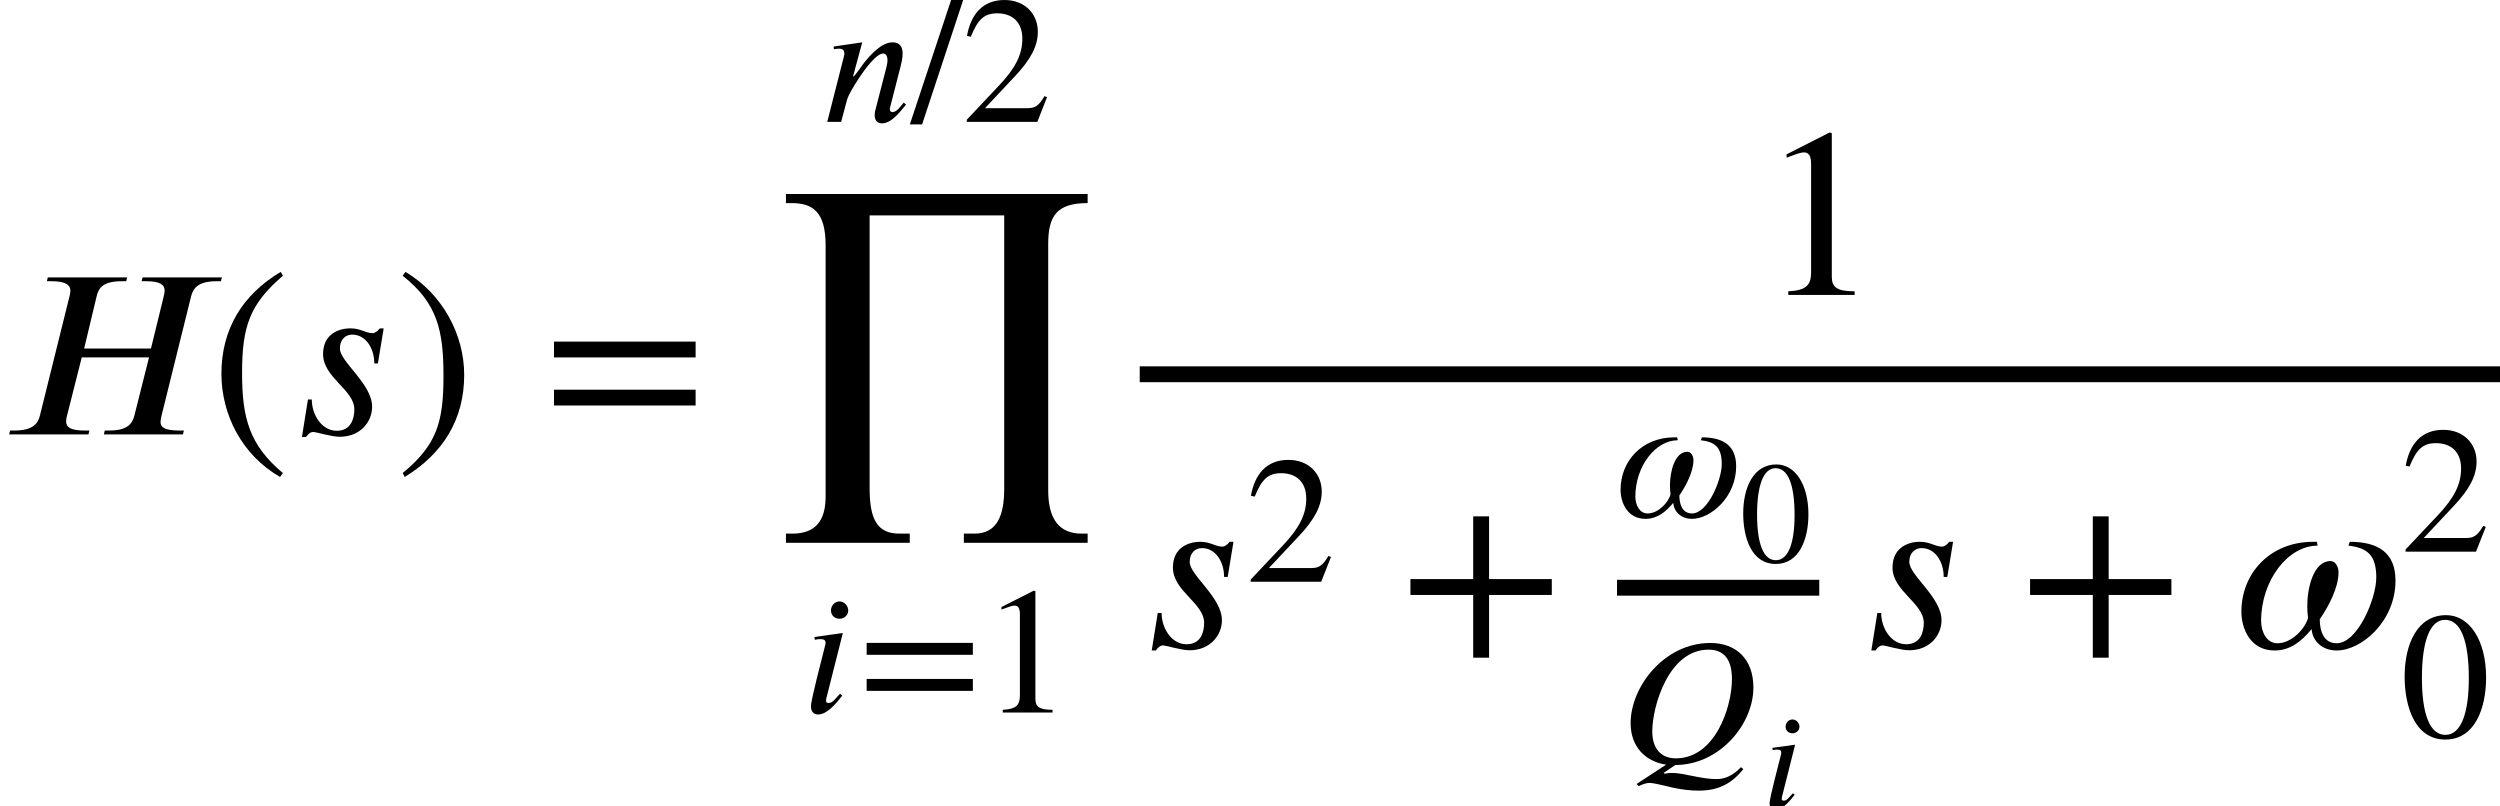
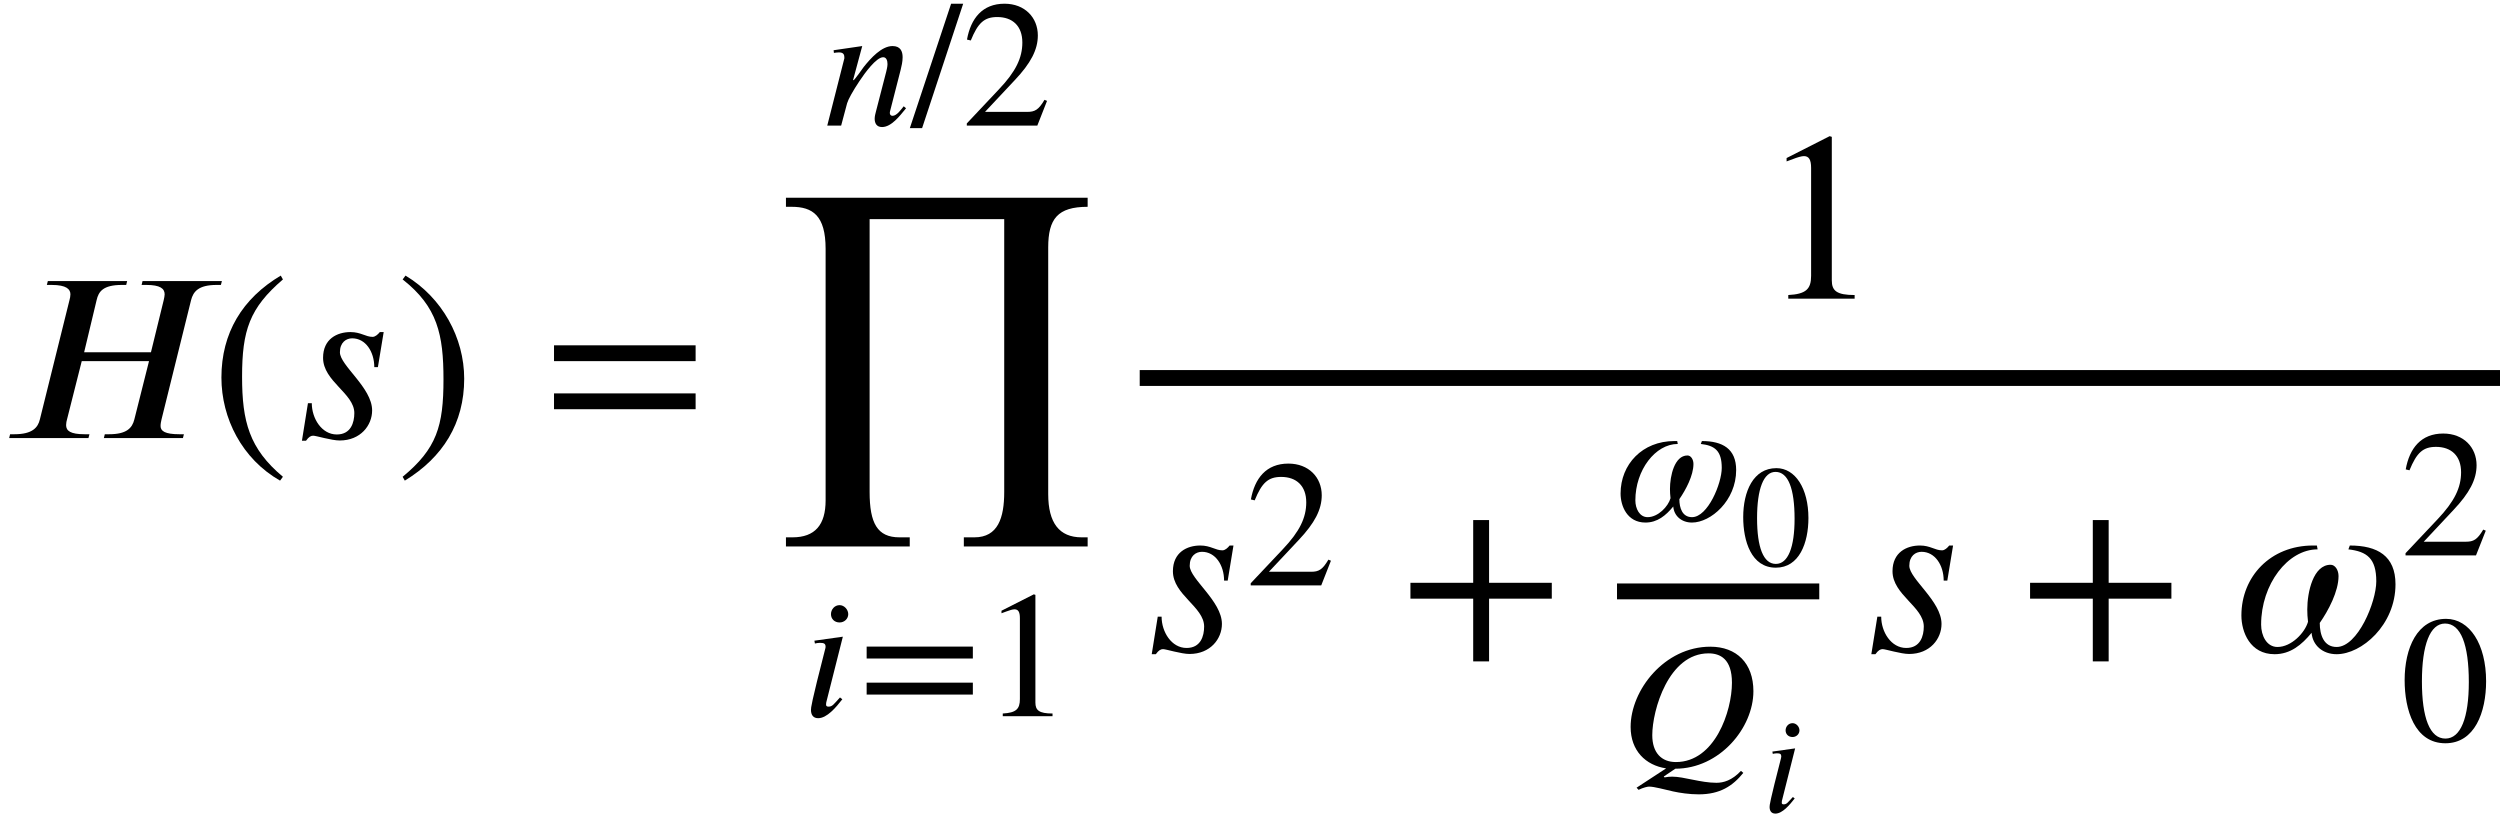
- <svg xmlns="http://www.w3.org/2000/svg" width="208" height="67" viewBox="0 0 208 67" data-dpi="720">
-   <path fill-rule="nonzero" fill="rgb(0%, 0%, 0%)" fill-opacity="1" d="M 18.461 23.078 L 18.379 23.398 L 18.02 23.398 C 16.5 23.398 16.078 23.961 15.898 24.66 L 13.441 34.578 C 13.398 34.762 13.359 34.941 13.359 35.141 C 13.359 35.559 13.738 35.82 14.922 35.82 L 15.301 35.82 L 15.219 36.141 L 8.641 36.141 L 8.719 35.82 L 9.078 35.82 C 10.52 35.82 11 35.32 11.18 34.578 L 12.398 29.738 L 6.801 29.738 L 5.578 34.578 C 5.539 34.699 5.5 34.898 5.5 35.059 C 5.5 35.539 5.859 35.82 7.039 35.82 L 7.441 35.82 L 7.359 36.141 L 0.762 36.141 L 0.84 35.82 L 1.199 35.82 C 2.699 35.82 3.16 35.262 3.32 34.578 L 5.781 24.66 C 5.82 24.539 5.859 24.32 5.859 24.18 C 5.859 23.762 5.539 23.398 4.301 23.398 L 3.898 23.398 L 3.98 23.078 L 10.578 23.078 L 10.5 23.398 L 10.141 23.398 C 8.559 23.398 8.199 23.961 8.039 24.66 L 7 29 L 12.559 29 L 13.621 24.66 C 13.66 24.461 13.699 24.32 13.699 24.18 C 13.699 23.699 13.32 23.398 12.18 23.398 L 11.781 23.398 L 11.859 23.078 Z M 18.461 23.078 " />
-   <path fill-rule="nonzero" fill="rgb(0%, 0%, 0%)" fill-opacity="1" d="M 23.539 39.359 L 23.301 39.68 C 20.141 37.879 18.422 34.5 18.422 31.102 C 18.422 27.398 20.16 24.52 23.359 22.621 L 23.539 22.941 C 20.762 25.32 20.141 27.18 20.141 31.039 C 20.141 34.762 20.738 37.02 23.539 39.359 Z M 23.539 39.359 " />
-   <path fill-rule="nonzero" fill="rgb(0%, 0%, 0%)" fill-opacity="1" d="M 31.922 27.32 L 31.441 30.238 L 31.141 30.238 C 31.141 28.961 30.422 27.84 29.301 27.84 C 28.801 27.84 28.281 28.18 28.281 29 C 28.281 30.102 30.961 31.941 30.961 33.84 C 30.961 35.078 30 36.34 28.262 36.34 C 27.578 36.34 26.301 35.941 26.059 35.941 C 25.879 35.941 25.699 36.02 25.461 36.359 L 25.121 36.359 L 25.621 33.238 L 25.941 33.238 C 25.941 34.5 26.762 35.84 28.02 35.84 C 29.199 35.84 29.48 34.84 29.48 34.059 C 29.48 32.422 26.879 31.422 26.879 29.461 C 26.879 27.879 28.059 27.32 29.16 27.32 C 30.02 27.32 30.422 27.719 31 27.719 C 31.219 27.719 31.441 27.52 31.602 27.32 Z M 31.922 27.32 " />
-   <path fill-rule="nonzero" fill="rgb(0%, 0%, 0%)" fill-opacity="1" d="M 33.5 22.941 L 33.738 22.621 C 36.801 24.461 38.621 27.801 38.621 31.199 C 38.621 34.898 36.859 37.738 33.68 39.68 L 33.5 39.359 C 36.34 37.02 36.898 35.141 36.898 31.262 C 36.898 27.52 36.398 25.219 33.5 22.941 Z M 33.5 22.941 " />
-   <path fill-rule="nonzero" fill="rgb(0%, 0%, 0%)" fill-opacity="1" d="M 57.875 33.738 L 46.094 33.738 L 46.094 32.422 L 57.875 32.422 Z M 57.875 29.738 L 46.094 29.738 L 46.094 28.422 L 57.875 28.422 Z M 57.875 29.738 " />
-   <path fill-rule="nonzero" fill="rgb(0%, 0%, 0%)" fill-opacity="1" d="M 75.383 8.699 L 75.309 8.789 C 74.887 9.301 74.168 10.262 73.387 10.262 C 72.91 10.262 72.773 9.914 72.773 9.57 C 72.773 9.375 72.832 9.137 72.879 8.969 L 73.734 5.656 C 73.762 5.535 73.84 5.234 73.84 5.023 C 73.84 4.738 73.75 4.453 73.48 4.453 C 72.91 4.453 71.965 5.746 71.5 6.449 C 70.957 7.262 70.57 7.965 70.48 8.281 L 69.984 10.141 L 68.828 10.141 L 70.254 4.531 C 70.254 4.262 70.207 4.051 69.805 4.051 C 69.652 4.051 69.488 4.078 69.383 4.094 L 69.355 3.871 L 71.738 3.523 L 70.973 6.359 L 71.02 6.359 C 71.094 6.359 71.828 5.309 71.859 5.266 C 72.457 4.516 73.359 3.523 74.258 3.523 C 74.918 3.523 75.098 3.961 75.098 4.453 C 75.098 4.828 75.008 5.203 74.934 5.504 L 74.047 8.969 C 74.035 9 74.035 9.047 74.035 9.121 C 74.047 9.211 74.094 9.328 74.258 9.328 C 74.617 9.328 74.98 8.789 75.188 8.535 Z M 75.383 8.699 " />
-   <path fill-rule="nonzero" fill="rgb(0%, 0%, 0%)" fill-opacity="1" d="M 80.137 0 L 76.719 10.352 L 75.699 10.352 L 79.133 0 Z M 80.137 0 " />
-   <path fill-rule="nonzero" fill="rgb(0%, 0%, 0%)" fill-opacity="1" d="M 87.113 8.086 L 86.305 10.141 L 80.438 10.141 L 80.438 9.961 L 83.109 7.125 C 84.52 5.641 85.059 4.5 85.059 3.227 C 85.059 1.859 84.25 1.109 82.973 1.109 C 81.895 1.109 81.367 1.59 80.77 3.059 L 80.453 2.984 C 80.77 1.23 81.73 0 83.574 0 C 85.27 0 86.348 1.156 86.348 2.641 C 86.348 3.824 85.762 4.949 84.43 6.359 L 81.953 9 L 85.465 9 C 86.094 9 86.41 8.836 86.902 7.996 Z M 87.113 8.086 " />
-   <path fill-rule="nonzero" fill="rgb(0%, 0%, 0%)" fill-opacity="1" d="M 90.492 45.16 L 80.191 45.16 L 80.191 44.398 L 81.07 44.398 C 83.031 44.398 83.551 42.781 83.551 40.621 L 83.551 17.922 L 72.352 17.922 L 72.352 40.621 C 72.352 43.219 72.992 44.398 74.832 44.398 L 75.691 44.398 L 75.691 45.16 L 65.391 45.16 L 65.391 44.398 L 65.93 44.398 C 67.812 44.398 68.691 43.359 68.691 41.32 L 68.691 20.398 C 68.691 17.621 67.609 16.898 65.871 16.898 L 65.391 16.898 L 65.391 16.141 L 90.492 16.141 L 90.492 16.898 C 87.992 16.898 87.211 17.898 87.211 20.281 L 87.211 40.801 C 87.211 43.199 88.133 44.398 89.992 44.398 L 90.492 44.398 Z M 90.492 45.16 " />
-   <path fill-rule="nonzero" fill="rgb(0%, 0%, 0%)" fill-opacity="1" d="M 70.125 52.664 L 68.746 58.125 C 68.73 58.215 68.73 58.273 68.73 58.336 C 68.73 58.441 68.82 58.484 68.926 58.484 C 69.258 58.484 69.348 58.305 69.887 57.719 L 70.082 57.871 C 69.555 58.547 68.805 59.445 68.07 59.445 C 67.652 59.445 67.473 59.16 67.473 58.754 C 67.473 58.574 67.473 58.289 68.656 53.684 C 68.672 53.656 68.688 53.551 68.688 53.504 C 68.688 53.25 68.566 53.176 68.223 53.176 C 68.086 53.176 67.906 53.203 67.801 53.234 L 67.758 52.996 Z M 70.574 50.789 C 70.574 51.18 70.246 51.48 69.855 51.48 C 69.422 51.48 69.137 51.18 69.137 50.789 C 69.137 50.414 69.422 50.039 69.855 50.039 C 70.246 50.039 70.574 50.414 70.574 50.789 Z M 70.574 50.789 " />
-   <path fill-rule="nonzero" fill="rgb(0%, 0%, 0%)" fill-opacity="1" d="M 80.941 57.48 L 72.105 57.48 L 72.105 56.488 L 80.941 56.488 Z M 80.941 54.48 L 72.105 54.48 L 72.105 53.488 L 80.941 53.488 Z M 80.941 54.48 " />
-   <path fill-rule="nonzero" fill="rgb(0%, 0%, 0%)" fill-opacity="1" d="M 87.57 59.281 L 83.43 59.281 L 83.43 59.055 C 84.543 58.996 84.855 58.68 84.855 57.855 L 84.855 51.121 C 84.855 50.609 84.723 50.387 84.406 50.387 C 84.258 50.387 84 50.461 83.73 50.566 L 83.324 50.715 L 83.324 50.504 L 86.012 49.141 L 86.145 49.184 L 86.145 58.141 C 86.145 58.785 86.445 59.055 87.57 59.055 Z M 87.57 59.281 " />
-   <path fill-rule="nonzero" fill="rgb(0%, 0%, 0%)" fill-opacity="1" d="M 154.305 24.539 L 148.785 24.539 L 148.785 24.238 C 150.266 24.16 150.684 23.738 150.684 22.641 L 150.684 13.66 C 150.684 12.98 150.504 12.68 150.086 12.68 C 149.887 12.68 149.547 12.781 149.184 12.922 L 148.645 13.121 L 148.645 12.84 L 152.227 11.02 L 152.406 11.078 L 152.406 23.02 C 152.406 23.879 152.805 24.238 154.305 24.238 Z M 154.305 24.539 " />
-   <path fill="none" stroke-width="66" stroke-linecap="butt" stroke-linejoin="bevel" stroke="rgb(0%, 0%, 0%)" stroke-opacity="1" stroke-miterlimit="0" d="M 4741.211 1557.031 L 10401.366 1557.031 " transform="matrix(0.02, 0, 0, 0.02, -0.0000132318, -0.00000620663)" />
-   <path fill-rule="nonzero" fill="rgb(0%, 0%, 0%)" fill-opacity="1" d="M 102.625 45.078 L 102.145 48 L 101.844 48 C 101.844 46.719 101.125 45.602 100.004 45.602 C 99.504 45.602 98.984 45.941 98.984 46.762 C 98.984 47.859 101.664 49.699 101.664 51.602 C 101.664 52.84 100.703 54.102 98.965 54.102 C 98.285 54.102 97.004 53.699 96.766 53.699 C 96.586 53.699 96.406 53.781 96.164 54.121 L 95.824 54.121 L 96.324 51 L 96.645 51 C 96.645 52.262 97.465 53.602 98.723 53.602 C 99.906 53.602 100.184 52.602 100.184 51.82 C 100.184 50.18 97.586 49.18 97.586 47.219 C 97.586 45.641 98.766 45.078 99.863 45.078 C 100.723 45.078 101.125 45.48 101.703 45.48 C 101.926 45.48 102.145 45.281 102.305 45.078 Z M 102.625 45.078 " />
-   <path fill-rule="nonzero" fill="rgb(0%, 0%, 0%)" fill-opacity="1" d="M 110.734 46.344 L 109.926 48.398 L 104.059 48.398 L 104.059 48.219 L 106.73 45.387 C 108.141 43.898 108.68 42.762 108.68 41.484 C 108.68 40.121 107.871 39.371 106.594 39.371 C 105.516 39.371 104.988 39.852 104.391 41.32 L 104.074 41.246 C 104.391 39.488 105.348 38.262 107.195 38.262 C 108.891 38.262 109.969 39.414 109.969 40.898 C 109.969 42.086 109.383 43.211 108.051 44.621 L 105.574 47.262 L 109.086 47.262 C 109.715 47.262 110.031 47.094 110.523 46.254 Z M 110.734 46.344 " />
-   <path fill-rule="nonzero" fill="rgb(0%, 0%, 0%)" fill-opacity="1" d="M 129.109 49.5 L 123.891 49.5 L 123.891 54.719 L 122.57 54.719 L 122.57 49.5 L 117.348 49.5 L 117.348 48.18 L 122.57 48.18 L 122.57 42.961 L 123.891 42.961 L 123.891 48.18 L 129.109 48.18 Z M 129.109 49.5 " />
-   <path fill-rule="nonzero" fill="rgb(0%, 0%, 0%)" fill-opacity="1" d="M 141.508 36.629 L 141.598 36.387 C 143.324 36.387 144.449 37.031 144.449 38.801 C 144.449 41.352 142.332 43.168 140.773 43.168 C 139.887 43.168 139.273 42.598 139.215 41.832 C 138.598 42.582 137.895 43.168 136.902 43.168 C 135.375 43.168 134.832 41.785 134.832 40.754 C 134.832 38.32 136.648 36.387 139.305 36.387 L 139.543 36.387 L 139.59 36.629 C 137.727 36.629 136.062 38.801 136.062 41.32 C 136.062 42.012 136.41 42.719 137.082 42.719 C 137.953 42.719 138.793 41.832 138.988 41.141 C 138.957 40.918 138.941 40.586 138.941 40.379 C 138.941 39.281 139.316 37.586 140.398 37.586 C 140.684 37.586 140.895 37.918 140.895 38.293 C 140.895 39.254 140.262 40.438 139.723 41.219 C 139.723 41.969 139.977 42.719 140.773 42.719 C 142.094 42.719 143.25 39.91 143.25 38.621 C 143.25 37.184 142.664 36.762 141.508 36.629 Z M 141.508 36.629 " />
-   <path fill-rule="nonzero" fill="rgb(0%, 0%, 0%)" fill-opacity="1" d="M 149.309 42.852 C 149.309 40.355 148.781 38.953 147.723 38.953 C 146.727 38.953 146.188 40.367 146.188 42.805 C 146.188 45.238 146.715 46.609 147.75 46.609 C 148.77 46.609 149.309 45.227 149.309 42.852 Z M 150.461 42.793 C 150.461 44.855 149.703 46.922 147.75 46.922 C 145.695 46.922 145.035 44.688 145.035 42.719 C 145.035 40.598 145.863 38.641 147.797 38.641 C 149.367 38.641 150.461 40.332 150.461 42.793 Z M 150.461 42.793 " />
-   <path fill="none" stroke-width="66" stroke-linecap="butt" stroke-linejoin="bevel" stroke="rgb(0%, 0%, 0%)" stroke-opacity="1" stroke-miterlimit="0" d="M 6726.757 2444.922 L 7568.163 2444.922 " transform="matrix(0.02, 0, 0, 0.02, -0.0000226301, -0.00000967373)" />
-   <path fill-rule="nonzero" fill="rgb(0%, 0%, 0%)" fill-opacity="1" d="M 144.098 56.496 C 144.098 54.516 143.121 54.051 142.148 54.051 C 138.816 54.051 137.469 58.789 137.469 60.859 C 137.469 62.316 138.23 63.094 139.434 63.094 C 142.688 63.094 144.098 58.852 144.098 56.496 Z M 136.164 65.227 L 138.621 63.621 C 136.914 63.363 135.668 62.148 135.668 60.172 C 135.668 57.109 138.488 53.496 142.297 53.496 C 144.488 53.496 145.883 54.875 145.883 57.199 C 145.883 60.262 143.062 63.648 139.387 63.648 L 138.426 64.297 L 138.488 64.371 C 138.727 64.324 138.938 64.309 139.133 64.309 C 140.105 64.309 141.504 64.82 142.809 64.82 C 143.391 64.82 144.098 64.625 144.848 63.828 L 145.043 63.996 C 144.156 65.09 143.105 65.781 141.336 65.781 C 140.543 65.781 139.762 65.66 139.207 65.539 C 138.457 65.375 137.648 65.137 137.199 65.137 C 137.078 65.137 136.73 65.211 136.328 65.406 Z M 136.164 65.227 " />
-   <path fill-rule="nonzero" fill="rgb(0%, 0%, 0%)" fill-opacity="1" d="M 149.355 61.957 L 148.254 66.324 C 148.242 66.398 148.242 66.445 148.242 66.492 C 148.242 66.578 148.312 66.613 148.395 66.613 C 148.66 66.613 148.73 66.469 149.164 66.004 L 149.32 66.121 C 148.898 66.66 148.301 67.383 147.711 67.383 C 147.375 67.383 147.23 67.152 147.23 66.828 C 147.23 66.688 147.23 66.457 148.18 62.773 C 148.191 62.75 148.203 62.664 148.203 62.629 C 148.203 62.426 148.109 62.367 147.832 62.367 C 147.723 62.367 147.582 62.391 147.496 62.414 L 147.461 62.223 Z M 149.715 60.457 C 149.715 60.77 149.453 61.012 149.141 61.012 C 148.793 61.012 148.562 60.77 148.562 60.457 C 148.562 60.156 148.793 59.859 149.141 59.859 C 149.453 59.859 149.715 60.156 149.715 60.457 Z M 149.715 60.457 " />
-   <path fill-rule="nonzero" fill="rgb(0%, 0%, 0%)" fill-opacity="1" d="M 162.496 45.078 L 162.016 48 L 161.715 48 C 161.715 46.719 160.996 45.602 159.875 45.602 C 159.375 45.602 158.855 45.941 158.855 46.762 C 158.855 47.859 161.535 49.699 161.535 51.602 C 161.535 52.84 160.578 54.102 158.836 54.102 C 158.156 54.102 156.875 53.699 156.637 53.699 C 156.457 53.699 156.277 53.781 156.035 54.121 L 155.695 54.121 L 156.195 51 L 156.516 51 C 156.516 52.262 157.336 53.602 158.598 53.602 C 159.777 53.602 160.059 52.602 160.059 51.82 C 160.059 50.18 157.457 49.18 157.457 47.219 C 157.457 45.641 158.637 45.078 159.738 45.078 C 160.598 45.078 160.996 45.48 161.578 45.48 C 161.797 45.48 162.016 45.281 162.176 45.078 Z M 162.496 45.078 " />
-   <path fill-rule="nonzero" fill="rgb(0%, 0%, 0%)" fill-opacity="1" d="M 180.66 49.5 L 175.441 49.5 L 175.441 54.719 L 174.121 54.719 L 174.121 49.5 L 168.902 49.5 L 168.902 48.18 L 174.121 48.18 L 174.121 42.961 L 175.441 42.961 L 175.441 48.18 L 180.66 48.18 Z M 180.66 49.5 " />
-   <path fill-rule="nonzero" fill="rgb(0%, 0%, 0%)" fill-opacity="1" d="M 195.387 45.398 L 195.504 45.078 C 197.805 45.078 199.305 45.941 199.305 48.301 C 199.305 51.699 196.484 54.121 194.406 54.121 C 193.227 54.121 192.406 53.359 192.324 52.34 C 191.504 53.34 190.566 54.121 189.246 54.121 C 187.207 54.121 186.484 52.281 186.484 50.898 C 186.484 47.66 188.906 45.078 192.445 45.078 L 192.766 45.078 L 192.824 45.398 C 190.344 45.398 188.125 48.301 188.125 51.66 C 188.125 52.578 188.586 53.52 189.484 53.52 C 190.645 53.52 191.766 52.34 192.027 51.422 C 191.984 51.121 191.965 50.68 191.965 50.398 C 191.965 48.941 192.465 46.68 193.906 46.68 C 194.285 46.68 194.566 47.121 194.566 47.621 C 194.566 48.898 193.727 50.48 193.004 51.52 C 193.004 52.52 193.344 53.52 194.406 53.52 C 196.164 53.52 197.707 49.781 197.707 48.059 C 197.707 46.141 196.926 45.578 195.387 45.398 Z M 195.387 45.398 " />
-   <path fill-rule="nonzero" fill="rgb(0%, 0%, 0%)" fill-opacity="1" d="M 206.816 43.844 L 206.004 45.898 L 200.141 45.898 L 200.141 45.719 L 202.812 42.887 C 204.219 41.398 204.762 40.262 204.762 38.984 C 204.762 37.621 203.949 36.871 202.676 36.871 C 201.594 36.871 201.07 37.352 200.469 38.82 L 200.156 38.746 C 200.469 36.988 201.43 35.762 203.277 35.762 C 204.969 35.762 206.051 36.914 206.051 38.398 C 206.051 39.586 205.465 40.711 204.129 42.121 L 201.656 44.762 L 205.164 44.762 C 205.797 44.762 206.109 44.594 206.605 43.754 Z M 206.816 43.844 " />
-   <path fill-rule="nonzero" fill="rgb(0%, 0%, 0%)" fill-opacity="1" d="M 205.406 56.445 C 205.406 53.324 204.746 51.57 203.426 51.57 C 202.18 51.57 201.504 53.34 201.504 56.387 C 201.504 59.43 202.164 61.141 203.457 61.141 C 204.73 61.141 205.406 59.414 205.406 56.445 Z M 206.844 56.371 C 206.844 58.949 205.902 61.531 203.457 61.531 C 200.891 61.531 200.066 58.738 200.066 56.281 C 200.066 53.625 201.102 51.18 203.516 51.18 C 205.48 51.18 206.844 53.297 206.844 56.371 Z M 206.844 56.371 " />
+ <svg xmlns="http://www.w3.org/2000/svg" width="208" viewBox="0 0 208 68" data-dpi="720" height="68">
+   <g transform="translate(0, 0.3085938)">
+     <path fill-rule="nonzero" fill="rgb(0%, 0%, 0%)" fill-opacity="1" d="M 18.461 23.078 L 18.379 23.398 L 18.02 23.398 C 16.5 23.398 16.078 23.961 15.898 24.66 L 13.441 34.578 C 13.398 34.762 13.359 34.941 13.359 35.141 C 13.359 35.559 13.738 35.82 14.922 35.82 L 15.301 35.82 L 15.219 36.141 L 8.641 36.141 L 8.719 35.82 L 9.078 35.82 C 10.52 35.82 11 35.32 11.18 34.578 L 12.398 29.738 L 6.801 29.738 L 5.578 34.578 C 5.539 34.699 5.5 34.898 5.5 35.059 C 5.5 35.539 5.859 35.82 7.039 35.82 L 7.441 35.82 L 7.359 36.141 L 0.762 36.141 L 0.84 35.82 L 1.199 35.82 C 2.699 35.82 3.16 35.262 3.32 34.578 L 5.781 24.66 C 5.82 24.539 5.859 24.32 5.859 24.18 C 5.859 23.762 5.539 23.398 4.301 23.398 L 3.898 23.398 L 3.98 23.078 L 10.578 23.078 L 10.5 23.398 L 10.141 23.398 C 8.559 23.398 8.199 23.961 8.039 24.66 L 7 29 L 12.559 29 L 13.621 24.66 C 13.66 24.461 13.699 24.32 13.699 24.18 C 13.699 23.699 13.32 23.398 12.18 23.398 L 11.781 23.398 L 11.859 23.078 Z M 18.461 23.078 " />
+     <path fill-rule="nonzero" fill="rgb(0%, 0%, 0%)" fill-opacity="1" d="M 23.539 39.359 L 23.301 39.68 C 20.141 37.879 18.422 34.5 18.422 31.102 C 18.422 27.398 20.16 24.52 23.359 22.621 L 23.539 22.941 C 20.762 25.32 20.141 27.18 20.141 31.039 C 20.141 34.762 20.738 37.02 23.539 39.359 Z M 23.539 39.359 " />
+     <path fill-rule="nonzero" fill="rgb(0%, 0%, 0%)" fill-opacity="1" d="M 31.922 27.32 L 31.441 30.238 L 31.141 30.238 C 31.141 28.961 30.422 27.84 29.301 27.84 C 28.801 27.84 28.281 28.18 28.281 29 C 28.281 30.102 30.961 31.941 30.961 33.84 C 30.961 35.078 30 36.34 28.262 36.34 C 27.578 36.34 26.301 35.941 26.059 35.941 C 25.879 35.941 25.699 36.02 25.461 36.359 L 25.121 36.359 L 25.621 33.238 L 25.941 33.238 C 25.941 34.5 26.762 35.84 28.02 35.84 C 29.199 35.84 29.48 34.84 29.48 34.059 C 29.48 32.422 26.879 31.422 26.879 29.461 C 26.879 27.879 28.059 27.32 29.16 27.32 C 30.02 27.32 30.422 27.719 31 27.719 C 31.219 27.719 31.441 27.52 31.602 27.32 Z M 31.922 27.32 " />
+     <path fill-rule="nonzero" fill="rgb(0%, 0%, 0%)" fill-opacity="1" d="M 33.5 22.941 L 33.738 22.621 C 36.801 24.461 38.621 27.801 38.621 31.199 C 38.621 34.898 36.859 37.738 33.68 39.68 L 33.5 39.359 C 36.34 37.02 36.898 35.141 36.898 31.262 C 36.898 27.52 36.398 25.219 33.5 22.941 Z M 33.5 22.941 " />
+     <path fill-rule="nonzero" fill="rgb(0%, 0%, 0%)" fill-opacity="1" d="M 57.875 33.738 L 46.094 33.738 L 46.094 32.422 L 57.875 32.422 Z M 57.875 29.738 L 46.094 29.738 L 46.094 28.422 L 57.875 28.422 Z M 57.875 29.738 " />
+     <path fill-rule="nonzero" fill="rgb(0%, 0%, 0%)" fill-opacity="1" d="M 75.383 8.699 L 75.309 8.789 C 74.887 9.301 74.168 10.262 73.387 10.262 C 72.91 10.262 72.773 9.914 72.773 9.57 C 72.773 9.375 72.832 9.137 72.879 8.969 L 73.734 5.656 C 73.762 5.535 73.84 5.234 73.84 5.023 C 73.84 4.738 73.75 4.453 73.48 4.453 C 72.91 4.453 71.965 5.746 71.5 6.449 C 70.957 7.262 70.57 7.965 70.48 8.281 L 69.984 10.141 L 68.828 10.141 L 70.254 4.531 C 70.254 4.262 70.207 4.051 69.805 4.051 C 69.652 4.051 69.488 4.078 69.383 4.094 L 69.355 3.871 L 71.738 3.523 L 70.973 6.359 L 71.02 6.359 C 71.094 6.359 71.828 5.309 71.859 5.266 C 72.457 4.516 73.359 3.523 74.258 3.523 C 74.918 3.523 75.098 3.961 75.098 4.453 C 75.098 4.828 75.008 5.203 74.934 5.504 L 74.047 8.969 C 74.035 9 74.035 9.047 74.035 9.121 C 74.047 9.211 74.094 9.328 74.258 9.328 C 74.617 9.328 74.98 8.789 75.188 8.535 Z M 75.383 8.699 " />
+     <path fill-rule="nonzero" fill="rgb(0%, 0%, 0%)" fill-opacity="1" d="M 80.137 0 L 76.719 10.352 L 75.699 10.352 L 79.133 0 Z M 80.137 0 " />
+     <path fill-rule="nonzero" fill="rgb(0%, 0%, 0%)" fill-opacity="1" d="M 87.113 8.086 L 86.305 10.141 L 80.438 10.141 L 80.438 9.961 L 83.109 7.125 C 84.52 5.641 85.059 4.5 85.059 3.227 C 85.059 1.859 84.25 1.109 82.973 1.109 C 81.895 1.109 81.367 1.59 80.77 3.059 L 80.453 2.984 C 80.77 1.23 81.73 0 83.574 0 C 85.27 0 86.348 1.156 86.348 2.641 C 86.348 3.824 85.762 4.949 84.43 6.359 L 81.953 9 L 85.465 9 C 86.094 9 86.41 8.836 86.902 7.996 Z M 87.113 8.086 " />
+     <path fill-rule="nonzero" fill="rgb(0%, 0%, 0%)" fill-opacity="1" d="M 90.492 45.16 L 80.191 45.16 L 80.191 44.398 L 81.07 44.398 C 83.031 44.398 83.551 42.781 83.551 40.621 L 83.551 17.922 L 72.352 17.922 L 72.352 40.621 C 72.352 43.219 72.992 44.398 74.832 44.398 L 75.691 44.398 L 75.691 45.16 L 65.391 45.16 L 65.391 44.398 L 65.93 44.398 C 67.812 44.398 68.691 43.359 68.691 41.32 L 68.691 20.398 C 68.691 17.621 67.609 16.898 65.871 16.898 L 65.391 16.898 L 65.391 16.141 L 90.492 16.141 L 90.492 16.898 C 87.992 16.898 87.211 17.898 87.211 20.281 L 87.211 40.801 C 87.211 43.199 88.133 44.398 89.992 44.398 L 90.492 44.398 Z M 90.492 45.16 " />
+     <path fill-rule="nonzero" fill="rgb(0%, 0%, 0%)" fill-opacity="1" d="M 70.125 52.664 L 68.746 58.125 C 68.73 58.215 68.73 58.273 68.73 58.336 C 68.73 58.441 68.82 58.484 68.926 58.484 C 69.258 58.484 69.348 58.305 69.887 57.719 L 70.082 57.871 C 69.555 58.547 68.805 59.445 68.07 59.445 C 67.652 59.445 67.473 59.16 67.473 58.754 C 67.473 58.574 67.473 58.289 68.656 53.684 C 68.672 53.656 68.688 53.551 68.688 53.504 C 68.688 53.25 68.566 53.176 68.223 53.176 C 68.086 53.176 67.906 53.203 67.801 53.234 L 67.758 52.996 Z M 70.574 50.789 C 70.574 51.18 70.246 51.48 69.855 51.48 C 69.422 51.48 69.137 51.18 69.137 50.789 C 69.137 50.414 69.422 50.039 69.855 50.039 C 70.246 50.039 70.574 50.414 70.574 50.789 Z M 70.574 50.789 " />
+     <path fill-rule="nonzero" fill="rgb(0%, 0%, 0%)" fill-opacity="1" d="M 80.941 57.48 L 72.105 57.48 L 72.105 56.488 L 80.941 56.488 Z M 80.941 54.48 L 72.105 54.48 L 72.105 53.488 L 80.941 53.488 Z M 80.941 54.48 " />
+     <path fill-rule="nonzero" fill="rgb(0%, 0%, 0%)" fill-opacity="1" d="M 87.57 59.281 L 83.43 59.281 L 83.43 59.055 C 84.543 58.996 84.855 58.68 84.855 57.855 L 84.855 51.121 C 84.855 50.609 84.723 50.387 84.406 50.387 C 84.258 50.387 84 50.461 83.73 50.566 L 83.324 50.715 L 83.324 50.504 L 86.012 49.141 L 86.145 49.184 L 86.145 58.141 C 86.145 58.785 86.445 59.055 87.57 59.055 Z M 87.57 59.281 " />
+     <path fill-rule="nonzero" fill="rgb(0%, 0%, 0%)" fill-opacity="1" d="M 154.305 24.539 L 148.785 24.539 L 148.785 24.238 C 150.266 24.16 150.684 23.738 150.684 22.641 L 150.684 13.66 C 150.684 12.98 150.504 12.68 150.086 12.68 C 149.887 12.68 149.547 12.781 149.184 12.922 L 148.645 13.121 L 148.645 12.84 L 152.227 11.02 L 152.406 11.078 L 152.406 23.02 C 152.406 23.879 152.805 24.238 154.305 24.238 Z M 154.305 24.539 " />
+     <path fill="none" stroke-width="66" stroke-linecap="butt" stroke-linejoin="bevel" stroke="rgb(0%, 0%, 0%)" stroke-opacity="1" stroke-miterlimit="0" d="M 4741.211 1557.031 L 10401.366 1557.031 " transform="matrix(0.02, 0, 0, 0.02, -0.0000132318, -0.00000620663)" />
+     <path fill-rule="nonzero" fill="rgb(0%, 0%, 0%)" fill-opacity="1" d="M 102.625 45.078 L 102.145 48 L 101.844 48 C 101.844 46.719 101.125 45.602 100.004 45.602 C 99.504 45.602 98.984 45.941 98.984 46.762 C 98.984 47.859 101.664 49.699 101.664 51.602 C 101.664 52.84 100.703 54.102 98.965 54.102 C 98.285 54.102 97.004 53.699 96.766 53.699 C 96.586 53.699 96.406 53.781 96.164 54.121 L 95.824 54.121 L 96.324 51 L 96.645 51 C 96.645 52.262 97.465 53.602 98.723 53.602 C 99.906 53.602 100.184 52.602 100.184 51.82 C 100.184 50.18 97.586 49.18 97.586 47.219 C 97.586 45.641 98.766 45.078 99.863 45.078 C 100.723 45.078 101.125 45.48 101.703 45.48 C 101.926 45.48 102.145 45.281 102.305 45.078 Z M 102.625 45.078 " />
+     <path fill-rule="nonzero" fill="rgb(0%, 0%, 0%)" fill-opacity="1" d="M 110.734 46.344 L 109.926 48.398 L 104.059 48.398 L 104.059 48.219 L 106.73 45.387 C 108.141 43.898 108.68 42.762 108.68 41.484 C 108.68 40.121 107.871 39.371 106.594 39.371 C 105.516 39.371 104.988 39.852 104.391 41.32 L 104.074 41.246 C 104.391 39.488 105.348 38.262 107.195 38.262 C 108.891 38.262 109.969 39.414 109.969 40.898 C 109.969 42.086 109.383 43.211 108.051 44.621 L 105.574 47.262 L 109.086 47.262 C 109.715 47.262 110.031 47.094 110.523 46.254 Z M 110.734 46.344 " />
+     <path fill-rule="nonzero" fill="rgb(0%, 0%, 0%)" fill-opacity="1" d="M 129.109 49.5 L 123.891 49.5 L 123.891 54.719 L 122.57 54.719 L 122.57 49.5 L 117.348 49.5 L 117.348 48.18 L 122.57 48.18 L 122.57 42.961 L 123.891 42.961 L 123.891 48.18 L 129.109 48.18 Z M 129.109 49.5 " />
+     <path fill-rule="nonzero" fill="rgb(0%, 0%, 0%)" fill-opacity="1" d="M 141.508 36.629 L 141.598 36.387 C 143.324 36.387 144.449 37.031 144.449 38.801 C 144.449 41.352 142.332 43.168 140.773 43.168 C 139.887 43.168 139.273 42.598 139.215 41.832 C 138.598 42.582 137.895 43.168 136.902 43.168 C 135.375 43.168 134.832 41.785 134.832 40.754 C 134.832 38.32 136.648 36.387 139.305 36.387 L 139.543 36.387 L 139.59 36.629 C 137.727 36.629 136.062 38.801 136.062 41.32 C 136.062 42.012 136.41 42.719 137.082 42.719 C 137.953 42.719 138.793 41.832 138.988 41.141 C 138.957 40.918 138.941 40.586 138.941 40.379 C 138.941 39.281 139.316 37.586 140.398 37.586 C 140.684 37.586 140.895 37.918 140.895 38.293 C 140.895 39.254 140.262 40.438 139.723 41.219 C 139.723 41.969 139.977 42.719 140.773 42.719 C 142.094 42.719 143.25 39.91 143.25 38.621 C 143.25 37.184 142.664 36.762 141.508 36.629 Z M 141.508 36.629 " />
+     <path fill-rule="nonzero" fill="rgb(0%, 0%, 0%)" fill-opacity="1" d="M 149.309 42.852 C 149.309 40.355 148.781 38.953 147.723 38.953 C 146.727 38.953 146.188 40.367 146.188 42.805 C 146.188 45.238 146.715 46.609 147.75 46.609 C 148.77 46.609 149.309 45.227 149.309 42.852 Z M 150.461 42.793 C 150.461 44.855 149.703 46.922 147.75 46.922 C 145.695 46.922 145.035 44.688 145.035 42.719 C 145.035 40.598 145.863 38.641 147.797 38.641 C 149.367 38.641 150.461 40.332 150.461 42.793 Z M 150.461 42.793 " />
+     <path fill="none" stroke-width="66" stroke-linecap="butt" stroke-linejoin="bevel" stroke="rgb(0%, 0%, 0%)" stroke-opacity="1" stroke-miterlimit="0" d="M 6726.757 2444.922 L 7568.163 2444.922 " transform="matrix(0.02, 0, 0, 0.02, -0.0000226301, -0.00000967373)" />
+     <path fill-rule="nonzero" fill="rgb(0%, 0%, 0%)" fill-opacity="1" d="M 144.098 56.496 C 144.098 54.516 143.121 54.051 142.148 54.051 C 138.816 54.051 137.469 58.789 137.469 60.859 C 137.469 62.316 138.23 63.094 139.434 63.094 C 142.688 63.094 144.098 58.852 144.098 56.496 Z M 136.164 65.227 L 138.621 63.621 C 136.914 63.363 135.668 62.148 135.668 60.172 C 135.668 57.109 138.488 53.496 142.297 53.496 C 144.488 53.496 145.883 54.875 145.883 57.199 C 145.883 60.262 143.062 63.648 139.387 63.648 L 138.426 64.297 L 138.488 64.371 C 138.727 64.324 138.938 64.309 139.133 64.309 C 140.105 64.309 141.504 64.82 142.809 64.82 C 143.391 64.82 144.098 64.625 144.848 63.828 L 145.043 63.996 C 144.156 65.09 143.105 65.781 141.336 65.781 C 140.543 65.781 139.762 65.66 139.207 65.539 C 138.457 65.375 137.648 65.137 137.199 65.137 C 137.078 65.137 136.73 65.211 136.328 65.406 Z M 136.164 65.227 " />
+     <path fill-rule="nonzero" fill="rgb(0%, 0%, 0%)" fill-opacity="1" d="M 149.355 61.957 L 148.254 66.324 C 148.242 66.398 148.242 66.445 148.242 66.492 C 148.242 66.578 148.312 66.613 148.395 66.613 C 148.66 66.613 148.73 66.469 149.164 66.004 L 149.32 66.121 C 148.898 66.66 148.301 67.383 147.711 67.383 C 147.375 67.383 147.23 67.152 147.23 66.828 C 147.23 66.688 147.23 66.457 148.18 62.773 C 148.191 62.75 148.203 62.664 148.203 62.629 C 148.203 62.426 148.109 62.367 147.832 62.367 C 147.723 62.367 147.582 62.391 147.496 62.414 L 147.461 62.223 Z M 149.715 60.457 C 149.715 60.77 149.453 61.012 149.141 61.012 C 148.793 61.012 148.562 60.77 148.562 60.457 C 148.562 60.156 148.793 59.859 149.141 59.859 C 149.453 59.859 149.715 60.156 149.715 60.457 Z M 149.715 60.457 " />
+     <path fill-rule="nonzero" fill="rgb(0%, 0%, 0%)" fill-opacity="1" d="M 162.496 45.078 L 162.016 48 L 161.715 48 C 161.715 46.719 160.996 45.602 159.875 45.602 C 159.375 45.602 158.855 45.941 158.855 46.762 C 158.855 47.859 161.535 49.699 161.535 51.602 C 161.535 52.84 160.578 54.102 158.836 54.102 C 158.156 54.102 156.875 53.699 156.637 53.699 C 156.457 53.699 156.277 53.781 156.035 54.121 L 155.695 54.121 L 156.195 51 L 156.516 51 C 156.516 52.262 157.336 53.602 158.598 53.602 C 159.777 53.602 160.059 52.602 160.059 51.82 C 160.059 50.18 157.457 49.18 157.457 47.219 C 157.457 45.641 158.637 45.078 159.738 45.078 C 160.598 45.078 160.996 45.48 161.578 45.48 C 161.797 45.48 162.016 45.281 162.176 45.078 Z M 162.496 45.078 " />
+     <path fill-rule="nonzero" fill="rgb(0%, 0%, 0%)" fill-opacity="1" d="M 180.66 49.5 L 175.441 49.5 L 175.441 54.719 L 174.121 54.719 L 174.121 49.5 L 168.902 49.5 L 168.902 48.18 L 174.121 48.18 L 174.121 42.961 L 175.441 42.961 L 175.441 48.18 L 180.66 48.18 Z M 180.66 49.5 " />
+     <path fill-rule="nonzero" fill="rgb(0%, 0%, 0%)" fill-opacity="1" d="M 195.387 45.398 L 195.504 45.078 C 197.805 45.078 199.305 45.941 199.305 48.301 C 199.305 51.699 196.484 54.121 194.406 54.121 C 193.227 54.121 192.406 53.359 192.324 52.34 C 191.504 53.34 190.566 54.121 189.246 54.121 C 187.207 54.121 186.484 52.281 186.484 50.898 C 186.484 47.66 188.906 45.078 192.445 45.078 L 192.766 45.078 L 192.824 45.398 C 190.344 45.398 188.125 48.301 188.125 51.66 C 188.125 52.578 188.586 53.52 189.484 53.52 C 190.645 53.52 191.766 52.34 192.027 51.422 C 191.984 51.121 191.965 50.68 191.965 50.398 C 191.965 48.941 192.465 46.68 193.906 46.68 C 194.285 46.68 194.566 47.121 194.566 47.621 C 194.566 48.898 193.727 50.48 193.004 51.52 C 193.004 52.52 193.344 53.52 194.406 53.52 C 196.164 53.52 197.707 49.781 197.707 48.059 C 197.707 46.141 196.926 45.578 195.387 45.398 Z M 195.387 45.398 " />
+     <path fill-rule="nonzero" fill="rgb(0%, 0%, 0%)" fill-opacity="1" d="M 206.816 43.844 L 206.004 45.898 L 200.141 45.898 L 200.141 45.719 L 202.812 42.887 C 204.219 41.398 204.762 40.262 204.762 38.984 C 204.762 37.621 203.949 36.871 202.676 36.871 C 201.594 36.871 201.07 37.352 200.469 38.82 L 200.156 38.746 C 200.469 36.988 201.43 35.762 203.277 35.762 C 204.969 35.762 206.051 36.914 206.051 38.398 C 206.051 39.586 205.465 40.711 204.129 42.121 L 201.656 44.762 L 205.164 44.762 C 205.797 44.762 206.109 44.594 206.605 43.754 Z M 206.816 43.844 " />
+     <path fill-rule="nonzero" fill="rgb(0%, 0%, 0%)" fill-opacity="1" d="M 205.406 56.445 C 205.406 53.324 204.746 51.57 203.426 51.57 C 202.18 51.57 201.504 53.34 201.504 56.387 C 201.504 59.43 202.164 61.141 203.457 61.141 C 204.73 61.141 205.406 59.414 205.406 56.445 Z M 206.844 56.371 C 206.844 58.949 205.902 61.531 203.457 61.531 C 200.891 61.531 200.066 58.738 200.066 56.281 C 200.066 53.625 201.102 51.18 203.516 51.18 C 205.48 51.18 206.844 53.297 206.844 56.371 Z M 206.844 56.371 " />
+   </g>
</svg>
